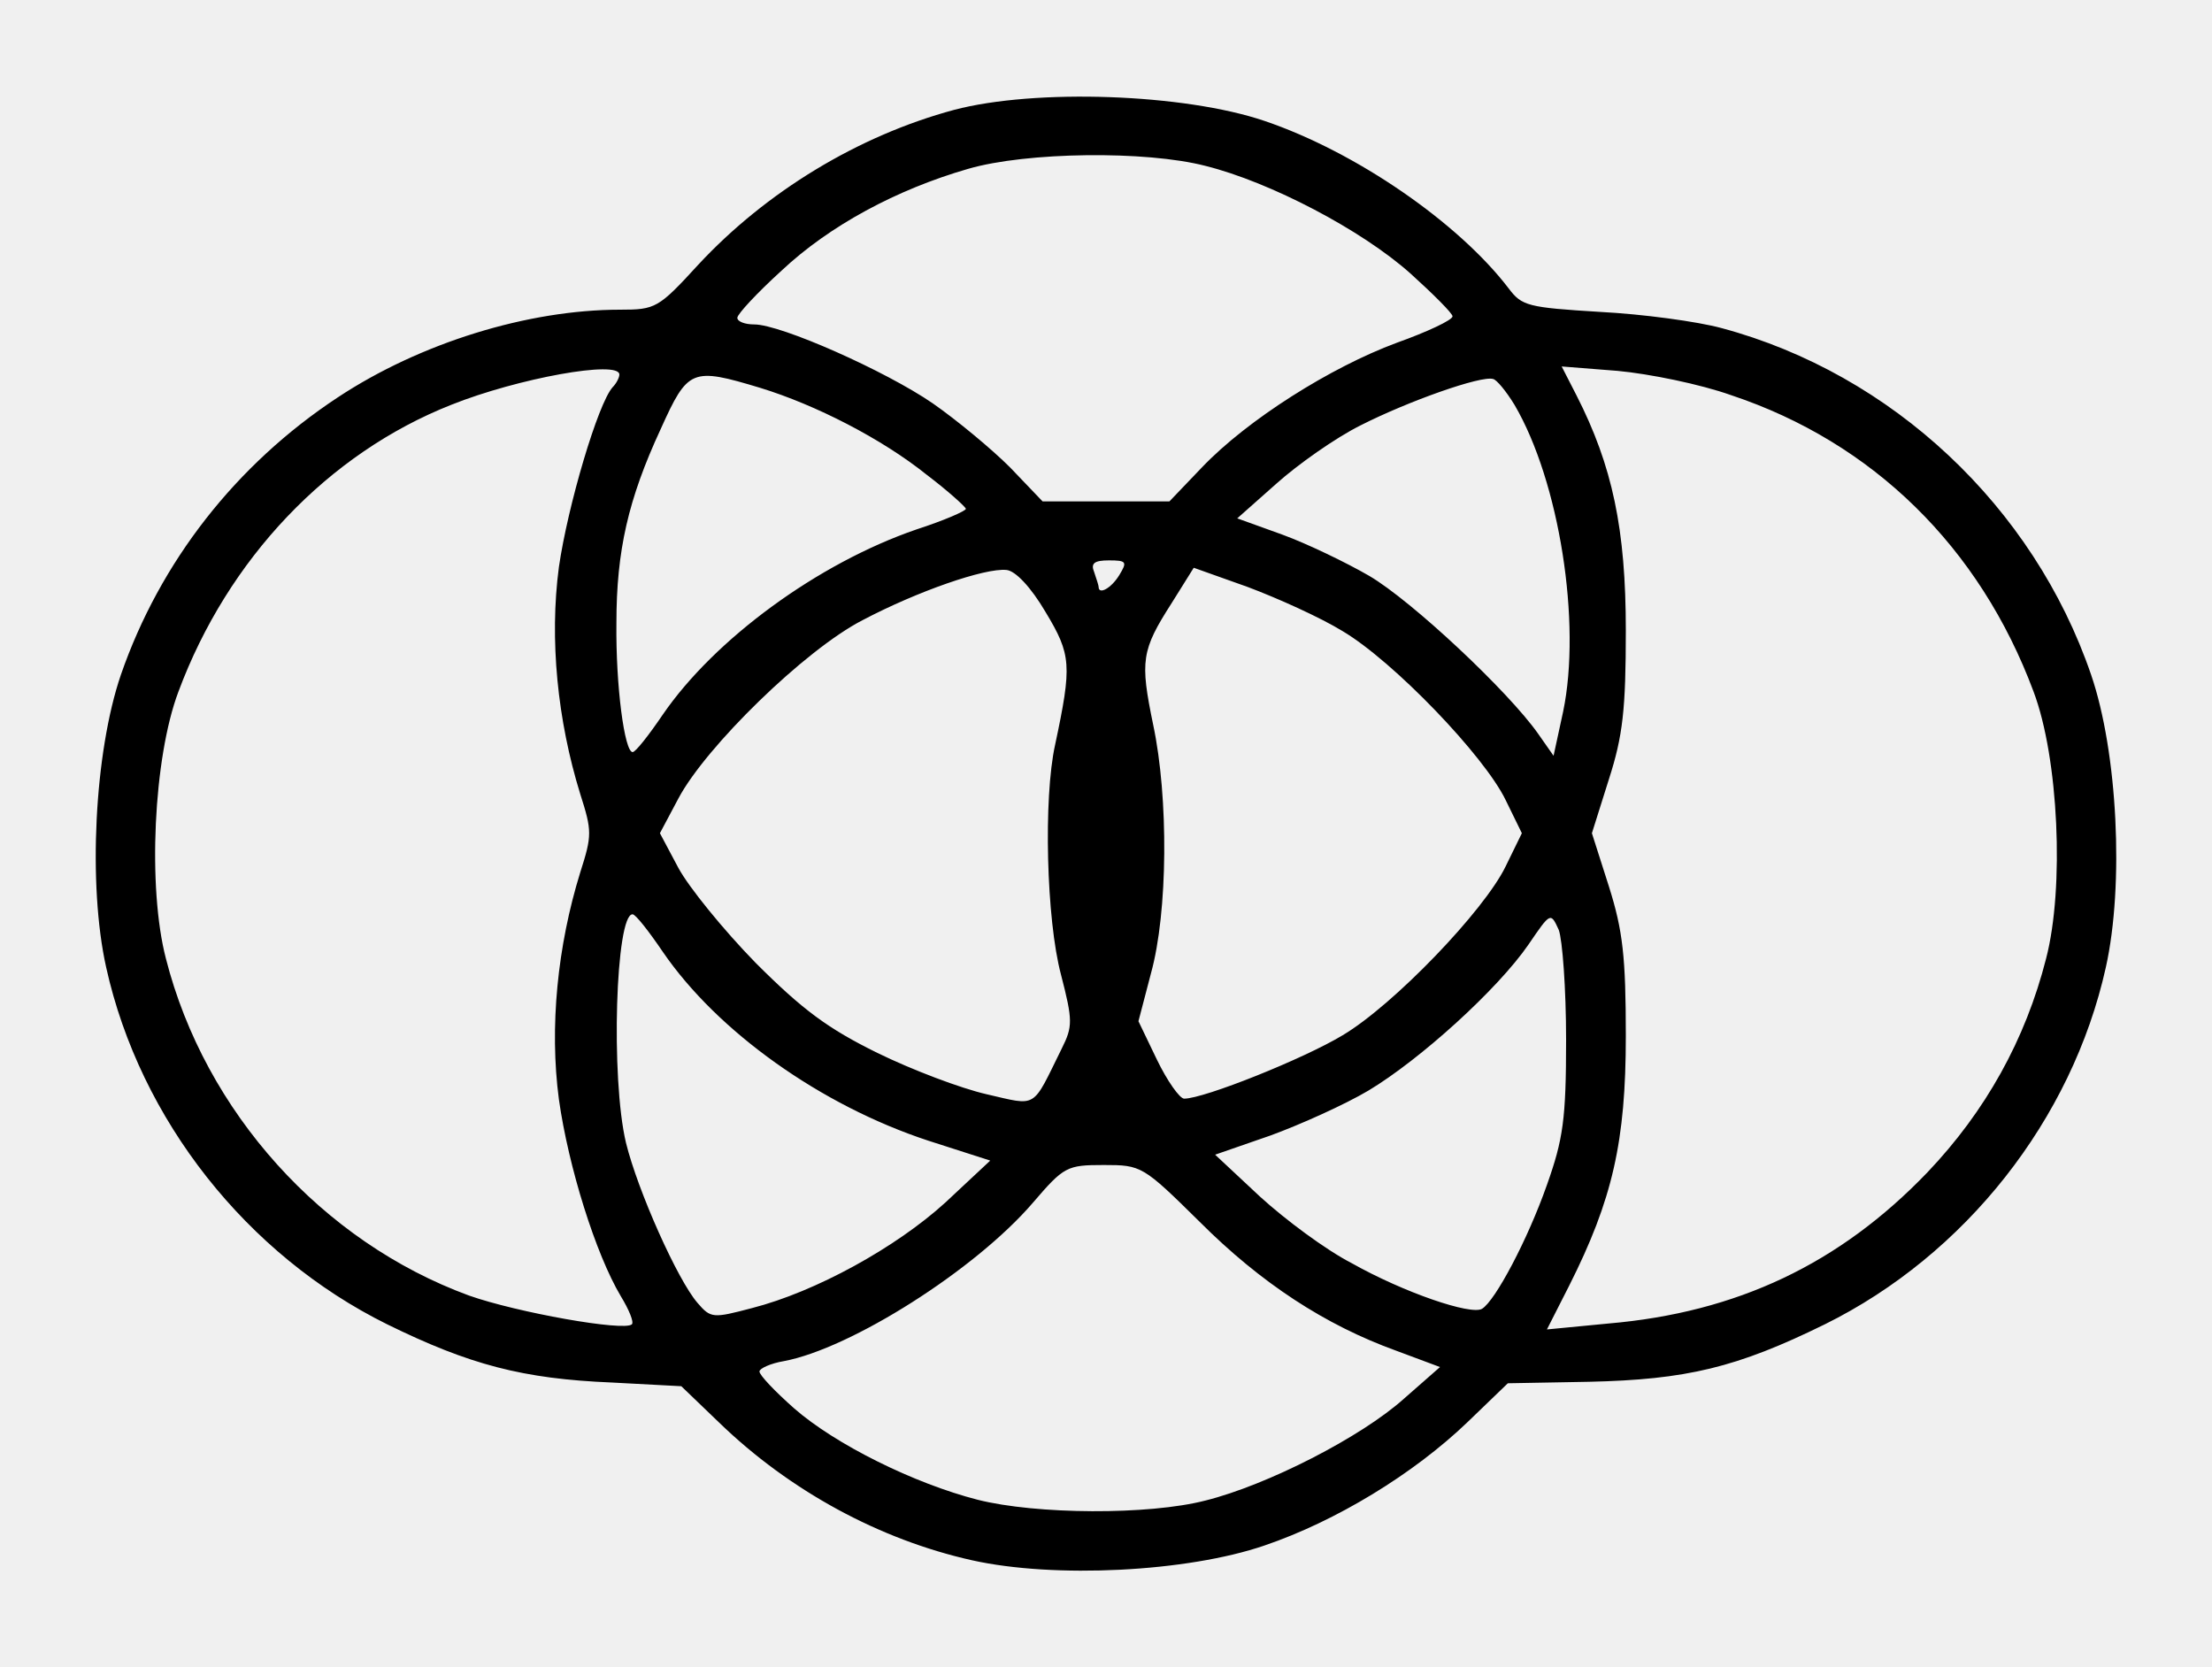
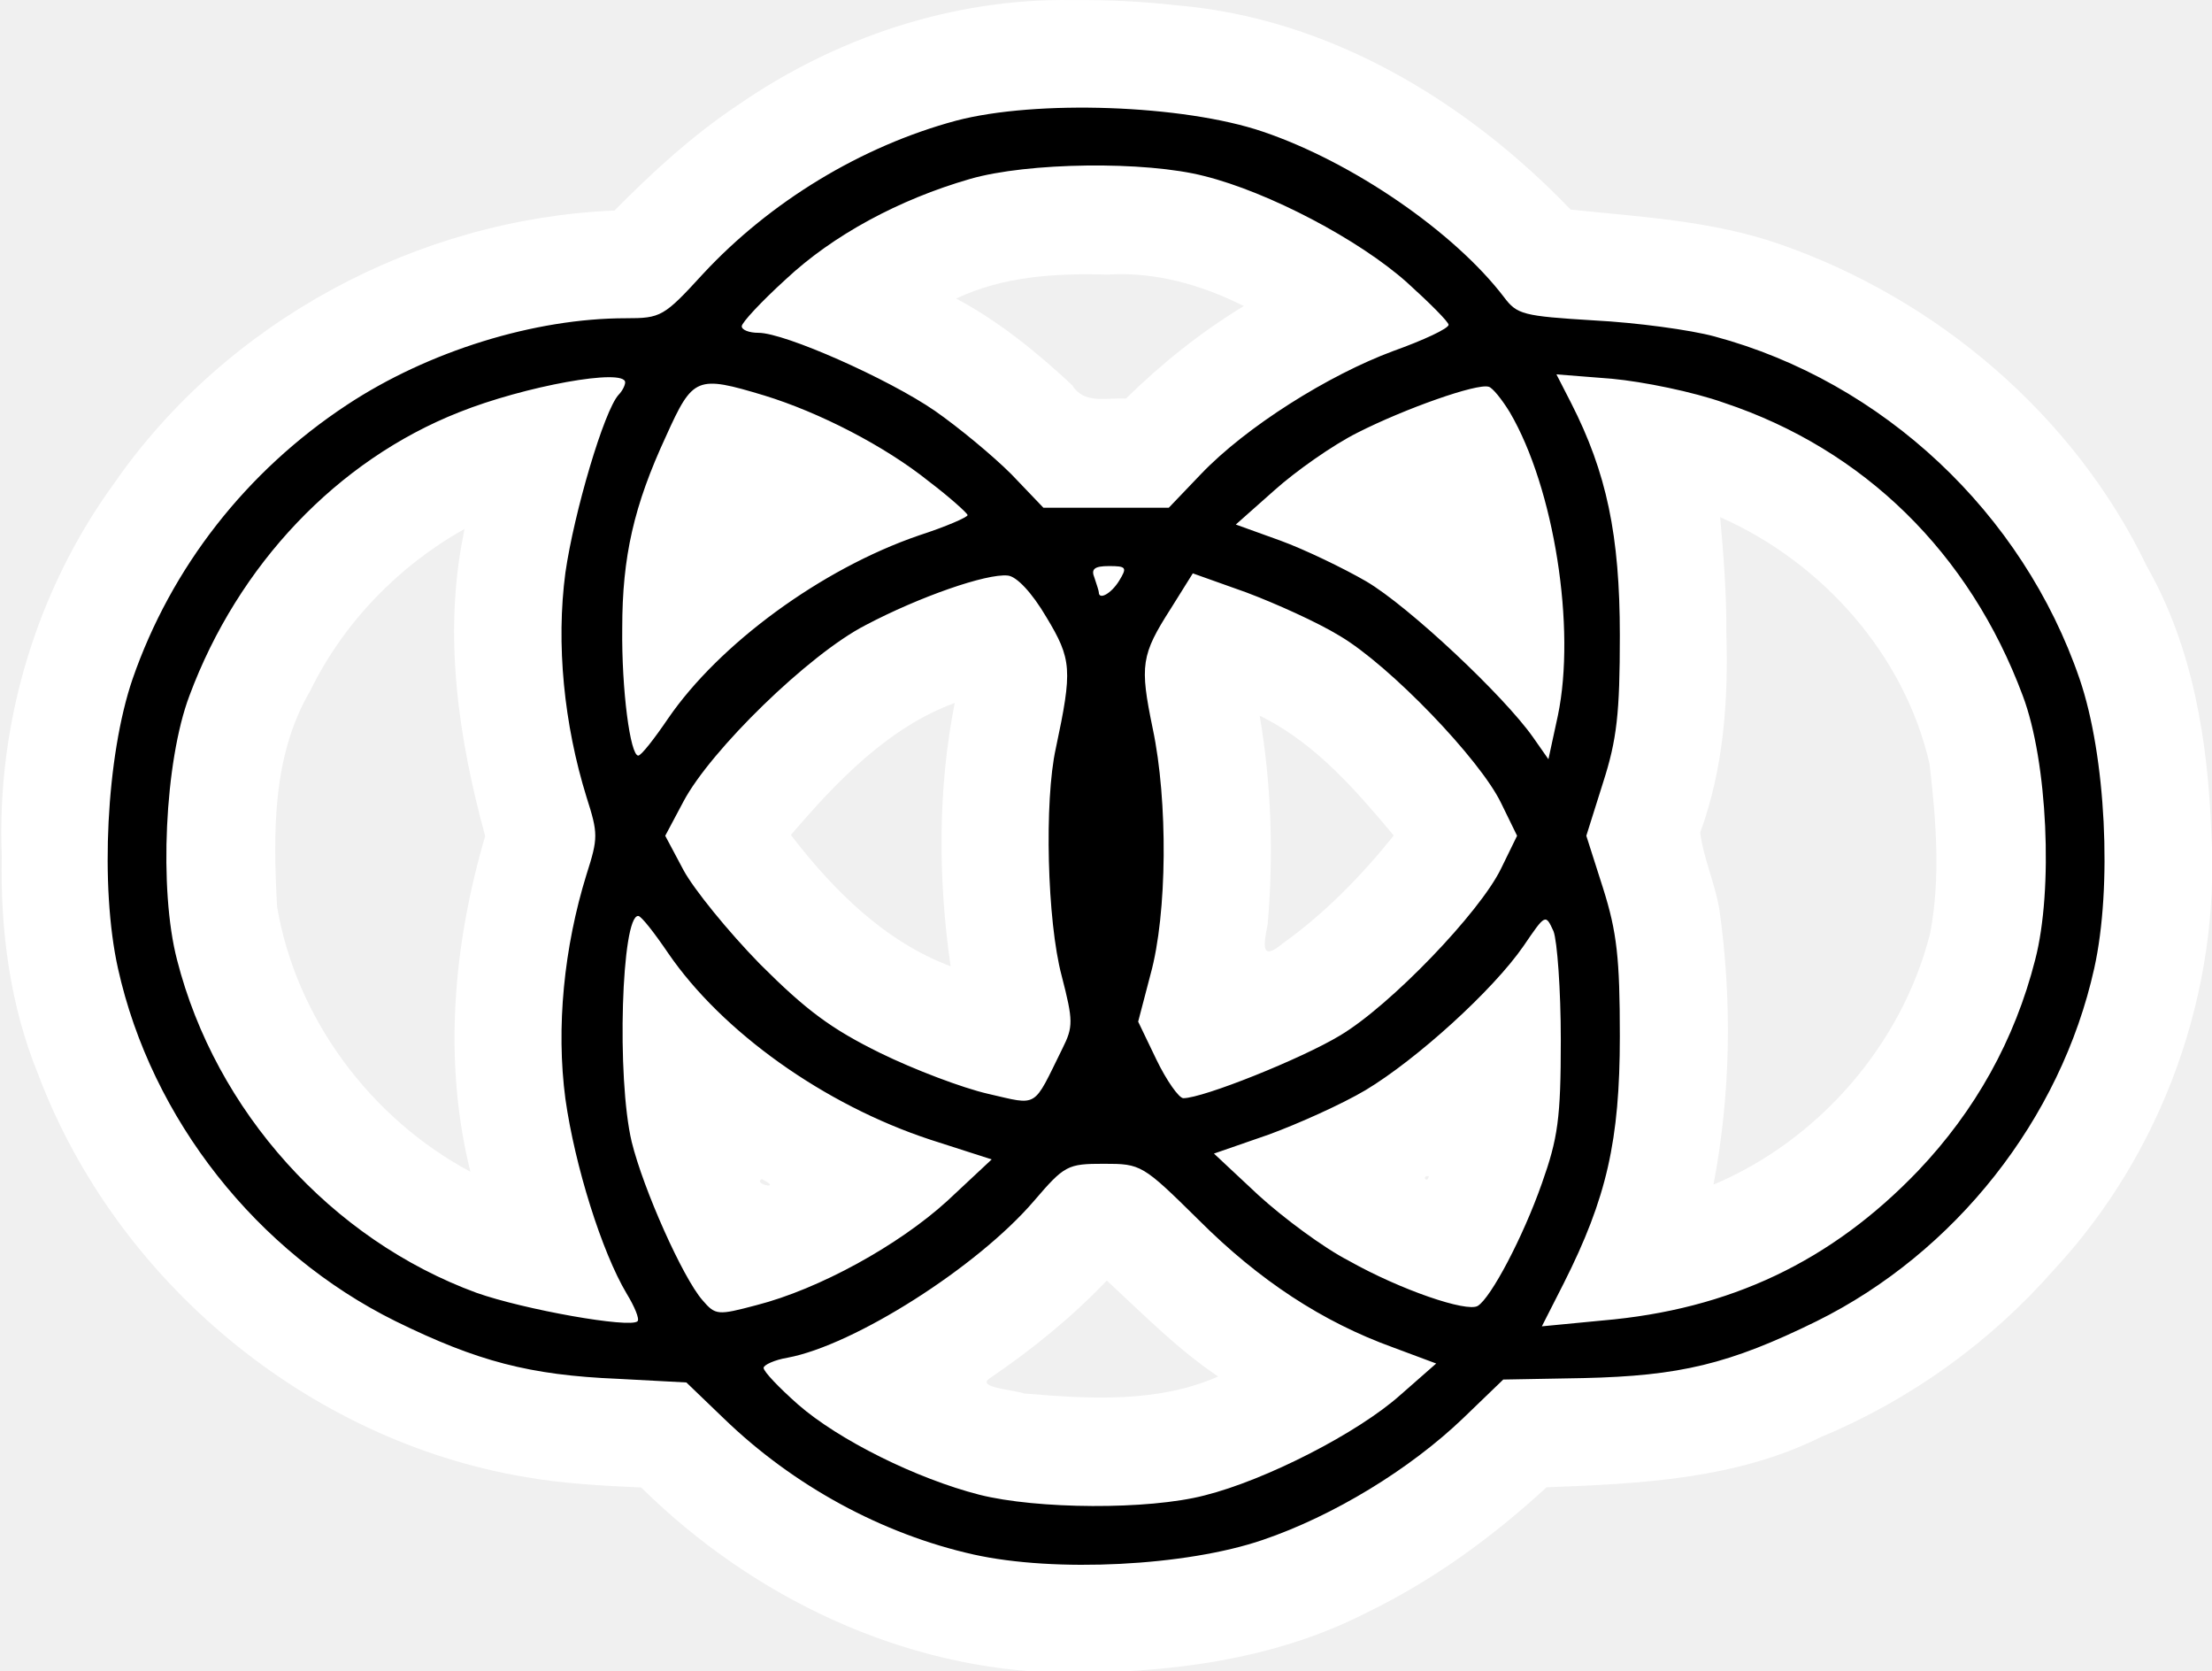
- <svg xmlns="http://www.w3.org/2000/svg" version="1.0" width="300pt" height="226pt" viewBox="0 0 300 226" preserveAspectRatio="xMidYMid meet">
-   <g transform="translate(0,226) scale(0.1,-0.1)" fill="#000000" stroke="none">
-     <path d="M1294 2111 c-130 -35 -255 -111 -347 -210 -54 -59 -58 -61 -106 -61 -125 0 -271 -45 -383 -119 -138 -91 -241 -223 -294 -376 -36 -105 -45 -285 -20 -397 46 -207 191 -390 381 -484 112 -55 184 -74 305 -79 l94 -5 51 -49 c96 -93 218 -159 343 -187 112 -25 292 -16 397 20 97 33 202 97 275 167 l55 53 110 2 c132 3 200 19 320 78 190 94 335 277 381 484 25 112 16 292 -20 397 -78 228 -270 408 -501 470 -33 9 -107 19 -165 22 -98 6 -106 8 -124 32 -68 89 -207 185 -331 227 -109 37 -311 44 -421 15z m341 -76 c88 -22 212 -87 278 -146 31 -28 57 -54 57 -58 0 -5 -34 -21 -76 -36 -89 -33 -202 -104 -264 -169 l-44 -46 -86 0 -86 0 -44 46 c-25 25 -72 64 -105 87 -64 44 -206 107 -242 107 -13 0 -23 4 -23 9 0 5 27 34 60 64 65 61 156 110 253 138 79 23 241 25 322 4z m-795 -283 c0 -4 -4 -12 -9 -17 -20 -22 -61 -161 -73 -244 -13 -98 -2 -208 29 -308 16 -50 16 -56 0 -106 -31 -100 -42 -210 -29 -308 13 -92 50 -210 84 -267 11 -18 18 -35 15 -38 -10 -10 -156 16 -221 39 -199 73 -358 249 -411 457 -25 96 -17 272 17 362 67 180 203 323 370 389 90 36 228 61 228 41z m1508 -28 c192 -64 337 -206 410 -402 34 -90 42 -266 17 -362 -28 -110 -82 -207 -161 -290 -119 -124 -258 -190 -433 -205 l-83 -8 30 59 c59 117 77 196 77 339 0 107 -4 143 -23 203 l-23 72 23 73 c19 59 23 95 23 202 0 137 -18 223 -67 319 l-20 39 76 -6 c43 -4 112 -18 154 -33z m-1317 10 c75 -23 165 -69 226 -118 29 -22 52 -43 53 -46 0 -3 -30 -16 -67 -28 -134 -46 -274 -149 -344 -251 -19 -28 -37 -51 -41 -51 -11 0 -23 90 -22 175 0 98 16 168 60 263 37 82 42 84 135 56z m1023 -23 c61 -104 91 -296 66 -416 l-13 -60 -21 30 c-40 57 -171 180 -229 214 -31 18 -85 44 -118 56 l-61 22 53 47 c29 26 80 62 114 79 65 33 164 68 180 63 5 -1 18 -17 29 -35z m-536 -231 c-11 -18 -28 -27 -28 -16 0 2 -3 11 -6 20 -5 12 0 16 20 16 24 0 25 -2 14 -20z m-100 -50 c35 -58 36 -72 13 -180 -16 -72 -12 -237 8 -312 16 -62 16 -70 1 -100 -41 -83 -32 -78 -102 -62 -35 8 -101 33 -148 56 -67 33 -101 58 -165 122 -44 45 -91 103 -105 129 l-25 47 25 47 c37 70 172 202 250 242 74 39 166 71 195 68 12 -1 33 -23 53 -57z m403 -26 c69 -41 192 -169 221 -229 l22 -45 -22 -45 c-29 -60 -152 -188 -221 -229 -53 -32 -188 -86 -215 -86 -6 0 -23 24 -37 53 l-25 52 17 65 c23 83 24 238 3 337 -18 87 -16 101 25 165 l30 48 73 -26 c40 -15 98 -41 129 -60z m-922 -435 c74 -108 214 -208 360 -256 l84 -27 -61 -57 c-67 -61 -176 -121 -262 -143 -53 -14 -56 -14 -74 7 -27 31 -81 152 -97 217 -21 88 -14 311 9 310 4 0 22 -23 41 -51z m1225 -119 c0 -108 -4 -135 -26 -197 -26 -74 -70 -157 -88 -168 -15 -9 -106 22 -177 62 -35 18 -90 59 -124 90 l-61 57 75 26 c41 15 101 42 133 61 70 42 175 137 217 198 30 44 30 44 41 20 5 -13 10 -80 10 -149z m-497 -247 c83 -83 170 -140 267 -175 l59 -22 -49 -43 c-58 -52 -185 -117 -269 -138 -77 -20 -230 -19 -309 1 -86 22 -193 75 -249 124 -26 23 -47 45 -47 50 0 4 15 11 33 14 91 17 260 124 338 215 42 49 46 51 96 51 51 0 53 -1 130 -77z" />
+ <svg xmlns="http://www.w3.org/2000/svg" version="1.0" width="303.553pt" height="229.243pt" viewBox="0 0 303.553 229.243" preserveAspectRatio="xMidYMid meet" id="svg11086">
+   <defs id="defs11090" />
+   <path id="path11694" style="fill:#ffffff;stroke-width:0.219" transform="scale(0.75)" d="m 203.089,83.703 c -6.557,-0.169 -13.378,2.147 -17.68,7.265 -5.082,5.579 -6.36,13.893 -4.047,20.968 1.443,5.864 4.978,11.395 10.388,14.294 7.2,4.242 16.787,3.095 23.217,-2.083 6.634,-5.214 11.422,-13.6 10.347,-22.233 -0.894,-8.542 -7.703,-16.006 -16.131,-17.669 -1.997,-0.441 -4.053,-0.554 -6.093,-0.542 z M 196.21,0.014 C 174.331,-0.347 152.783,6.896 134.877,19.313 126.665,24.8 119.365,31.495 112.443,38.507 76.414,40.016 41.46,58.722 20.866,88.436 6.626,108.013 -0.66,132.377 0.324,156.555 c -0.284,13.64 1.498,27.381 6.701,40.068 14.276,37.741 49.228,66.848 89.076,73.552 7.01,1.229 14.126,1.591 21.223,1.917 20.319,20.073 47.881,33.276 76.667,33.885 19.213,0.148 39.018,-2.176 56.311,-11.117 12.001,-5.832 22.876,-13.788 32.675,-22.803 17.029,-0.652 34.645,-1.451 50.206,-9.2 16.372,-6.796 31.027,-17.352 42.708,-30.679 19.791,-21.323 30.395,-50.691 28.728,-79.741 -0.628,-16.818 -3.34,-33.974 -11.776,-48.794 C 379.566,75.969 354.382,54.602 325.507,44.616 313.245,40.364 300.087,39.668 287.376,38.334 268.379,18.532 243.243,3.353 215.459,0.988 209.071,0.265 202.638,-0.048 196.21,0.014 Z m 6.53,50.21 c 8.677,-0.537 17.151,1.893 24.846,5.76 -7.847,4.747 -15.041,10.522 -21.586,16.934 -3.499,-0.237 -7.621,1.103 -9.798,-2.439 -6.475,-6.044 -13.402,-11.685 -21.247,-15.87 8.768,-4.133 18.252,-4.63 27.785,-4.385 z m 1.503,38.974 c 8.927,1.038 17.749,9.392 15.247,18.933 -1.693,9.744 -13.106,19.003 -22.823,13.668 -9.521,-4.544 -14.112,-18.152 -7.96,-27.033 3.86,-4.393 9.795,-6.314 15.536,-5.569 z m 110.501,5.403 c 18.634,8.198 33.774,25.178 38.32,45.169 1.179,10.238 2.054,20.812 0.089,30.998 -5.151,20.306 -20.36,37.799 -39.633,45.923 3.162,-16.522 3.437,-33.651 1.085,-50.294 -0.785,-4.771 -2.928,-9.444 -3.513,-14.109 4.291,-11.686 5.171,-24.183 4.781,-36.526 0.079,-6.979 -0.551,-14.662 -1.129,-21.161 z M 84.767,97.967 c -3.671,18.338 -0.86,37.167 4.008,54.976 -5.833,19.846 -7.744,41.151 -2.704,61.388 -18.234,-9.718 -31.942,-28.078 -35.374,-48.501 -0.712,-13.331 -0.941,-27.555 6.066,-39.463 6.064,-12.432 16.162,-22.866 28.216,-29.597 l -0.108,0.61 z m 89.926,30.619 c -3.134,15.833 -3.047,32.226 -0.76,48.166 -12.119,-4.558 -21.467,-13.953 -29.227,-24.016 8.312,-9.708 17.805,-19.703 29.987,-24.149 z m 56.777,2.82 c 9.525,4.96 16.769,13.306 23.549,21.431 -5.91,7.37 -12.664,14.28 -20.363,19.774 -4.12,3.438 -3.39,-0.05 -2.704,-3.569 1.094,-12.687 0.682,-25.563 -1.463,-38.122 l 0.555,0.275 z m 29.954,83.731 c -0.192,1.51 -1.502,-0.125 0,0 z m -122.018,0.543 c 4.108,2.106 -1.861,0.909 0,0 z m 64.027,19.412 c 6.264,5.812 12.332,11.926 19.463,16.697 -11.163,4.912 -23.716,4.086 -35.559,3.104 -1.791,-0.7 -8.839,-1.058 -6.23,-2.791 7.704,-5.22 14.969,-11.128 21.409,-17.856 0.306,0.282 0.611,0.564 0.917,0.846 z" />
+   <g transform="matrix(0.1,0,0,-0.1,1.789957,227.6589)" fill="#000000" stroke="none" id="g11084">
+     <path d="m 1294,2111 c -130,-35 -255,-111 -347,-210 -54,-59 -58,-61 -106,-61 -125,0 -271,-45 -383,-119 C 320,1630 217,1498 164,1345 128,1240 119,1060 144,948 190,741 335,558 525,464 637,409 709,390 830,385 l 94,-5 51,-49 c 96,-93 218,-159 343,-187 112,-25 292,-16 397,20 97,33 202,97 275,167 l 55,53 110,2 c 132,3 200,19 320,78 190,94 335,277 381,484 25,112 16,292 -20,397 -78,228 -270,408 -501,470 -33,9 -107,19 -165,22 -98,6 -106,8 -124,32 -68,89 -207,185 -331,227 -109,37 -311,44 -421,15 z m 341,-76 c 88,-22 212,-87 278,-146 31,-28 57,-54 57,-58 0,-5 -34,-21 -76,-36 -89,-33 -202,-104 -264,-169 l -44,-46 h -86 -86 l -44,46 c -25,25 -72,64 -105,87 -64,44 -206,107 -242,107 -13,0 -23,4 -23,9 0,5 27,34 60,64 65,61 156,110 253,138 79,23 241,25 322,4 z M 840,1752 c 0,-4 -4,-12 -9,-17 -20,-22 -61,-161 -73,-244 -13,-98 -2,-208 29,-308 16,-50 16,-56 0,-106 -31,-100 -42,-210 -29,-308 13,-92 50,-210 84,-267 11,-18 18,-35 15,-38 -10,-10 -156,16 -221,39 -199,73 -358,249 -411,457 -25,96 -17,272 17,362 67,180 203,323 370,389 90,36 228,61 228,41 z m 1508,-28 c 192,-64 337,-206 410,-402 34,-90 42,-266 17,-362 C 2747,850 2693,753 2614,670 2495,546 2356,480 2181,465 l -83,-8 30,59 c 59,117 77,196 77,339 0,107 -4,143 -23,203 l -23,72 23,73 c 19,59 23,95 23,202 0,137 -18,223 -67,319 l -20,39 76,-6 c 43,-4 112,-18 154,-33 z m -1317,10 c 75,-23 165,-69 226,-118 29,-22 52,-43 53,-46 0,-3 -30,-16 -67,-28 -134,-46 -274,-149 -344,-251 -19,-28 -37,-51 -41,-51 -11,0 -23,90 -22,175 0,98 16,168 60,263 37,82 42,84 135,56 z m 1023,-23 c 61,-104 91,-296 66,-416 l -13,-60 -21,30 c -40,57 -171,180 -229,214 -31,18 -85,44 -118,56 l -61,22 53,47 c 29,26 80,62 114,79 65,33 164,68 180,63 5,-1 18,-17 29,-35 z m -536,-231 c -11,-18 -28,-27 -28,-16 0,2 -3,11 -6,20 -5,12 0,16 20,16 24,0 25,-2 14,-20 z m -100,-50 c 35,-58 36,-72 13,-180 -16,-72 -12,-237 8,-312 16,-62 16,-70 1,-100 -41,-83 -32,-78 -102,-62 -35,8 -101,33 -148,56 -67,33 -101,58 -165,122 -44,45 -91,103 -105,129 l -25,47 25,47 c 37,70 172,202 250,242 74,39 166,71 195,68 12,-1 33,-23 53,-57 z m 403,-26 c 69,-41 192,-169 221,-229 l 22,-45 -22,-45 c -29,-60 -152,-188 -221,-229 -53,-32 -188,-86 -215,-86 -6,0 -23,24 -37,53 l -25,52 17,65 c 23,83 24,238 3,337 -18,87 -16,101 25,165 l 30,48 73,-26 c 40,-15 98,-41 129,-60 z M 899,969 c 74,-108 214,-208 360,-256 l 84,-27 -61,-57 c -67,-61 -176,-121 -262,-143 -53,-14 -56,-14 -74,7 -27,31 -81,152 -97,217 -21,88 -14,311 9,310 4,0 22,-23 41,-51 z M 2124,850 c 0,-108 -4,-135 -26,-197 -26,-74 -70,-157 -88,-168 -15,-9 -106,22 -177,62 -35,18 -90,59 -124,90 l -61,57 75,26 c 41,15 101,42 133,61 70,42 175,137 217,198 30,44 30,44 41,20 5,-13 10,-80 10,-149 z M 1627,603 c 83,-83 170,-140 267,-175 l 59,-22 -49,-43 c -58,-52 -185,-117 -269,-138 -77,-20 -230,-19 -309,1 -86,22 -193,75 -249,124 -26,23 -47,45 -47,50 0,4 15,11 33,14 91,17 260,124 338,215 42,49 46,51 96,51 51,0 53,-1 130,-77 z" id="path11082" />
  </g>
</svg>
